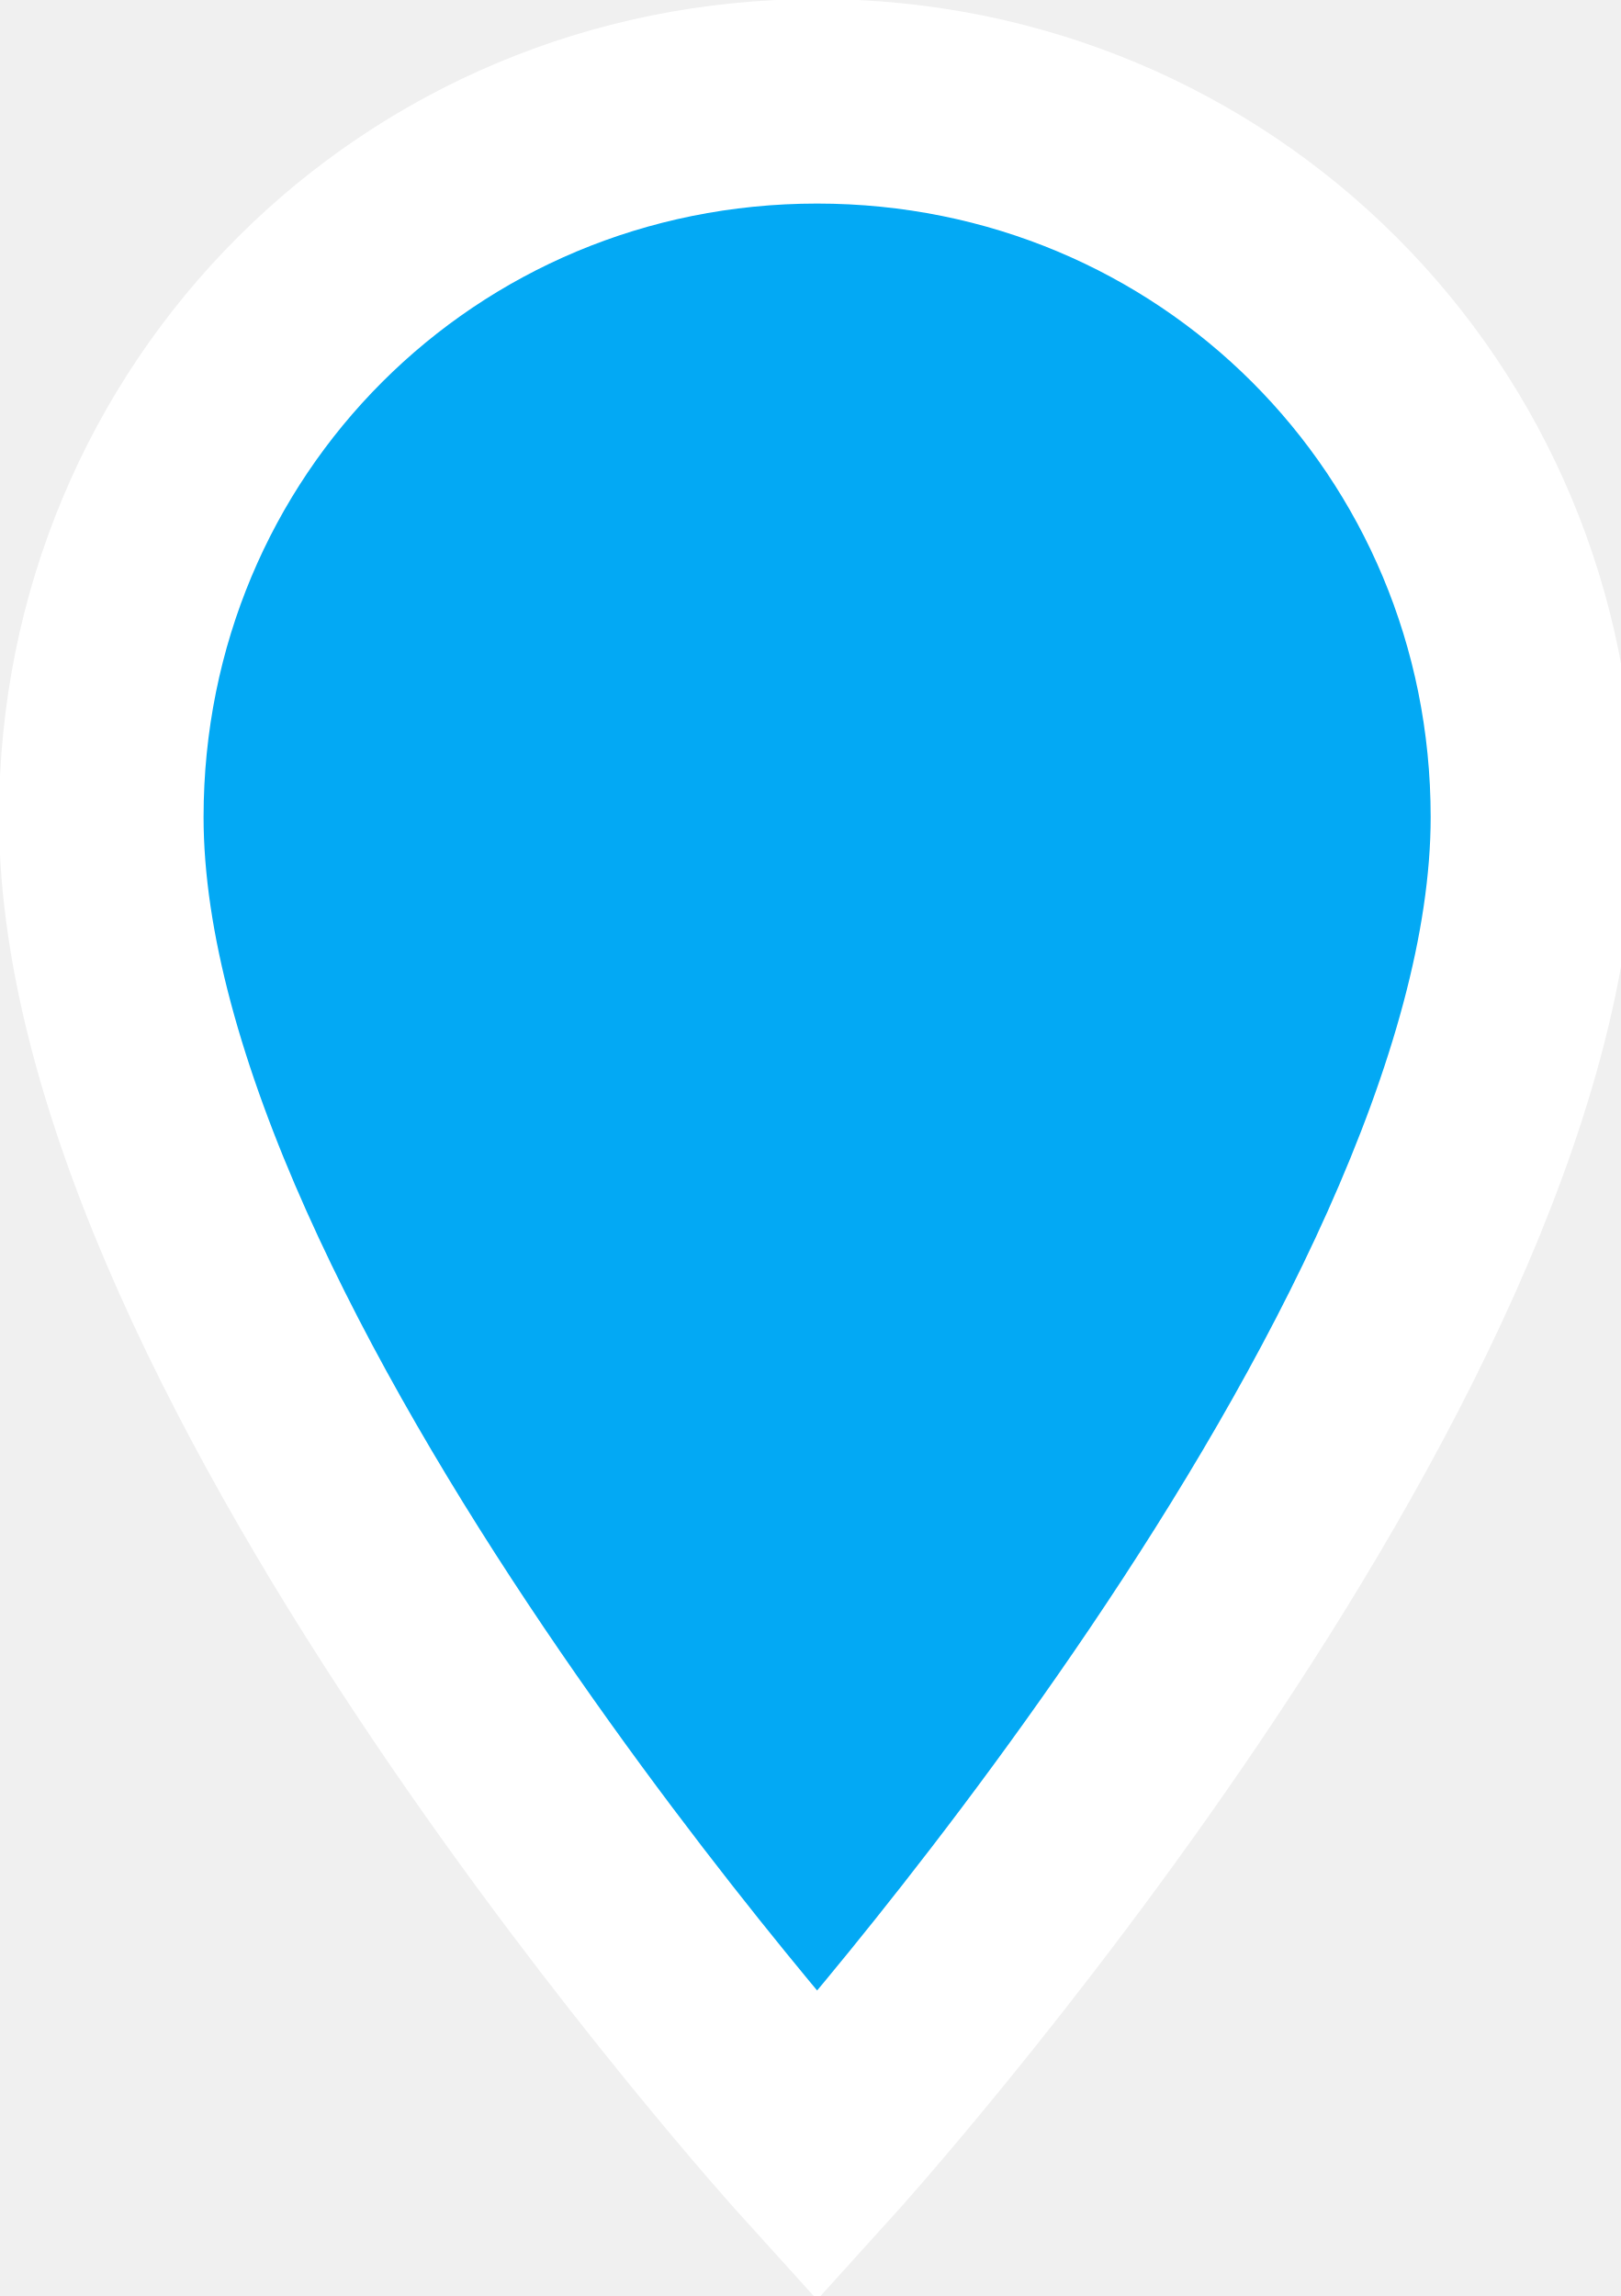
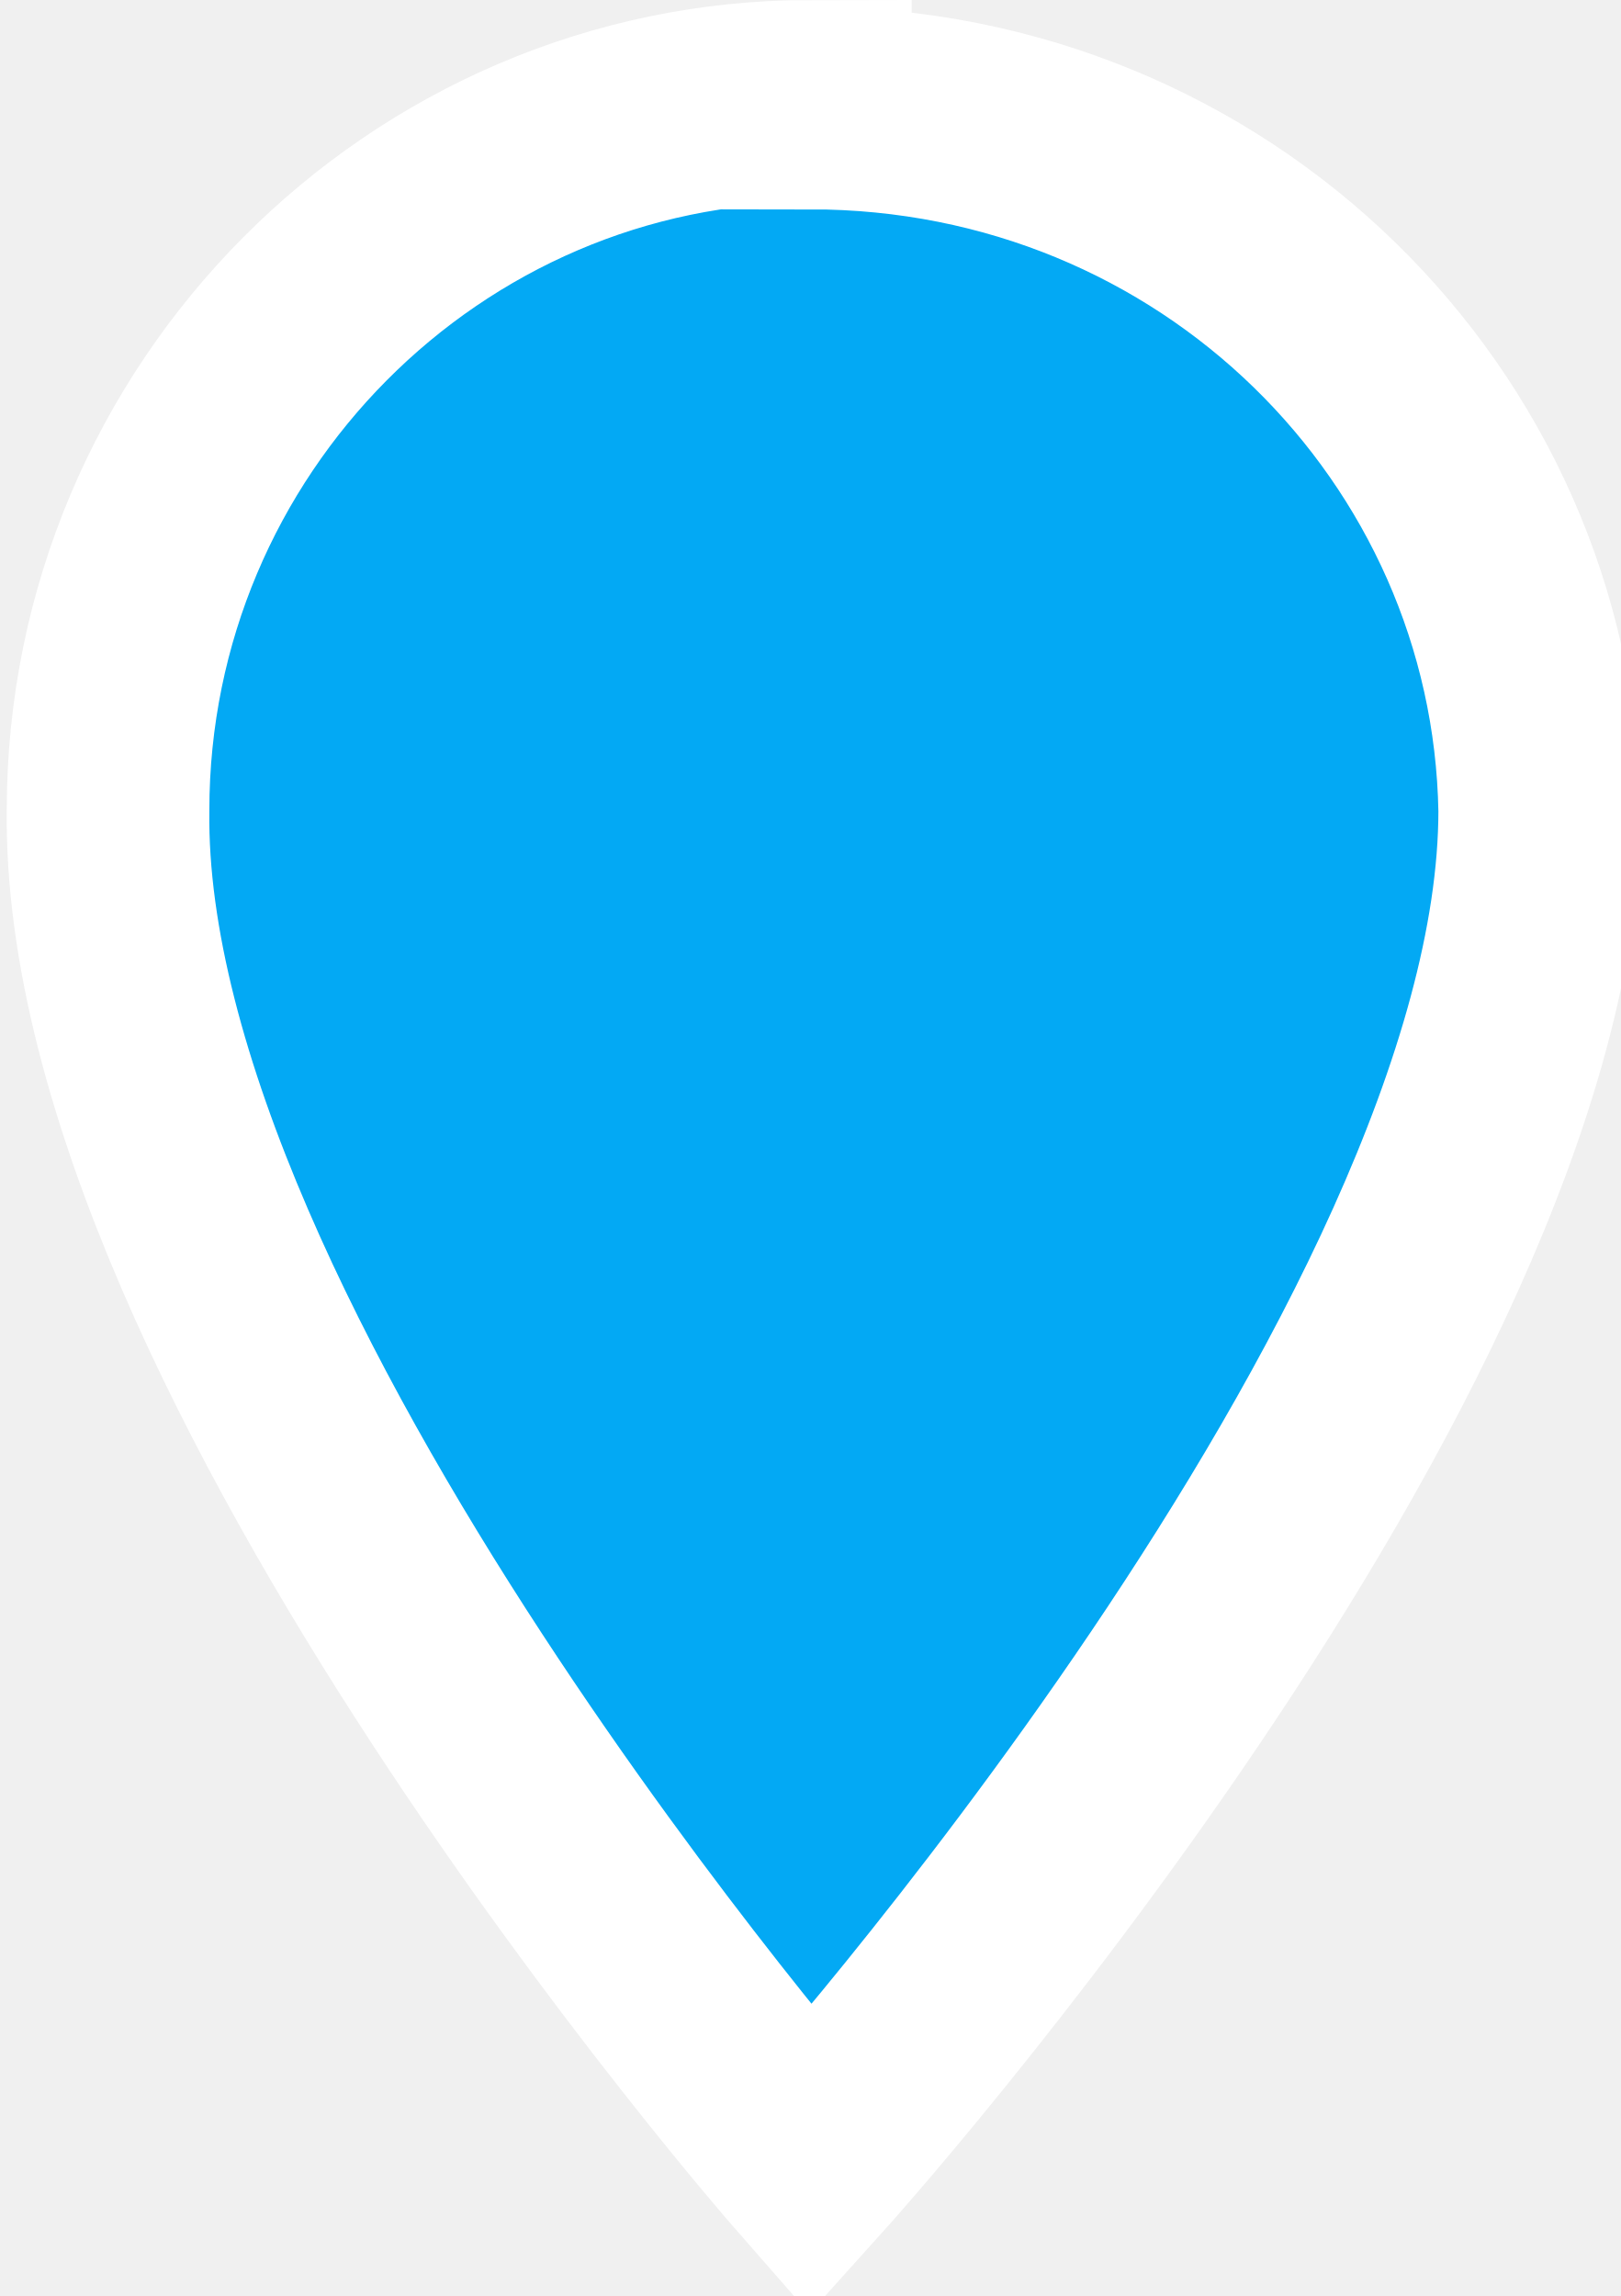
- <svg xmlns="http://www.w3.org/2000/svg" height="34" viewBox="0 0 24 34" width="24" version="1.1">
-   <path d="m 12.1,1.5 c -5.9,0 -10.6,4.7 -10.6,10.6 0,8 10.6,19.7 10.6,19.7 0,0 10.6,-11.7 10.6,-19.7 0,-5.9 -4.7,-10.6 -10.6,-10.6 z" style="fill:#03a9f4;stroke:#ffffff;stroke-width:3.029;stroke-opacity:1" />
+ <svg xmlns="http://www.w3.org/2000/svg" viewBox="0 0 24 34">
+   <path fill="#03a9f4" stroke="#fff" stroke-width="3" d="M12 1.5C6.3 1.5 1.6 6.2 1.6 12 1.5 20 12 32 12 32S22.8 20 22.8 12C22.7 6.3 18 1.6 12 1.6z" />
</svg>
